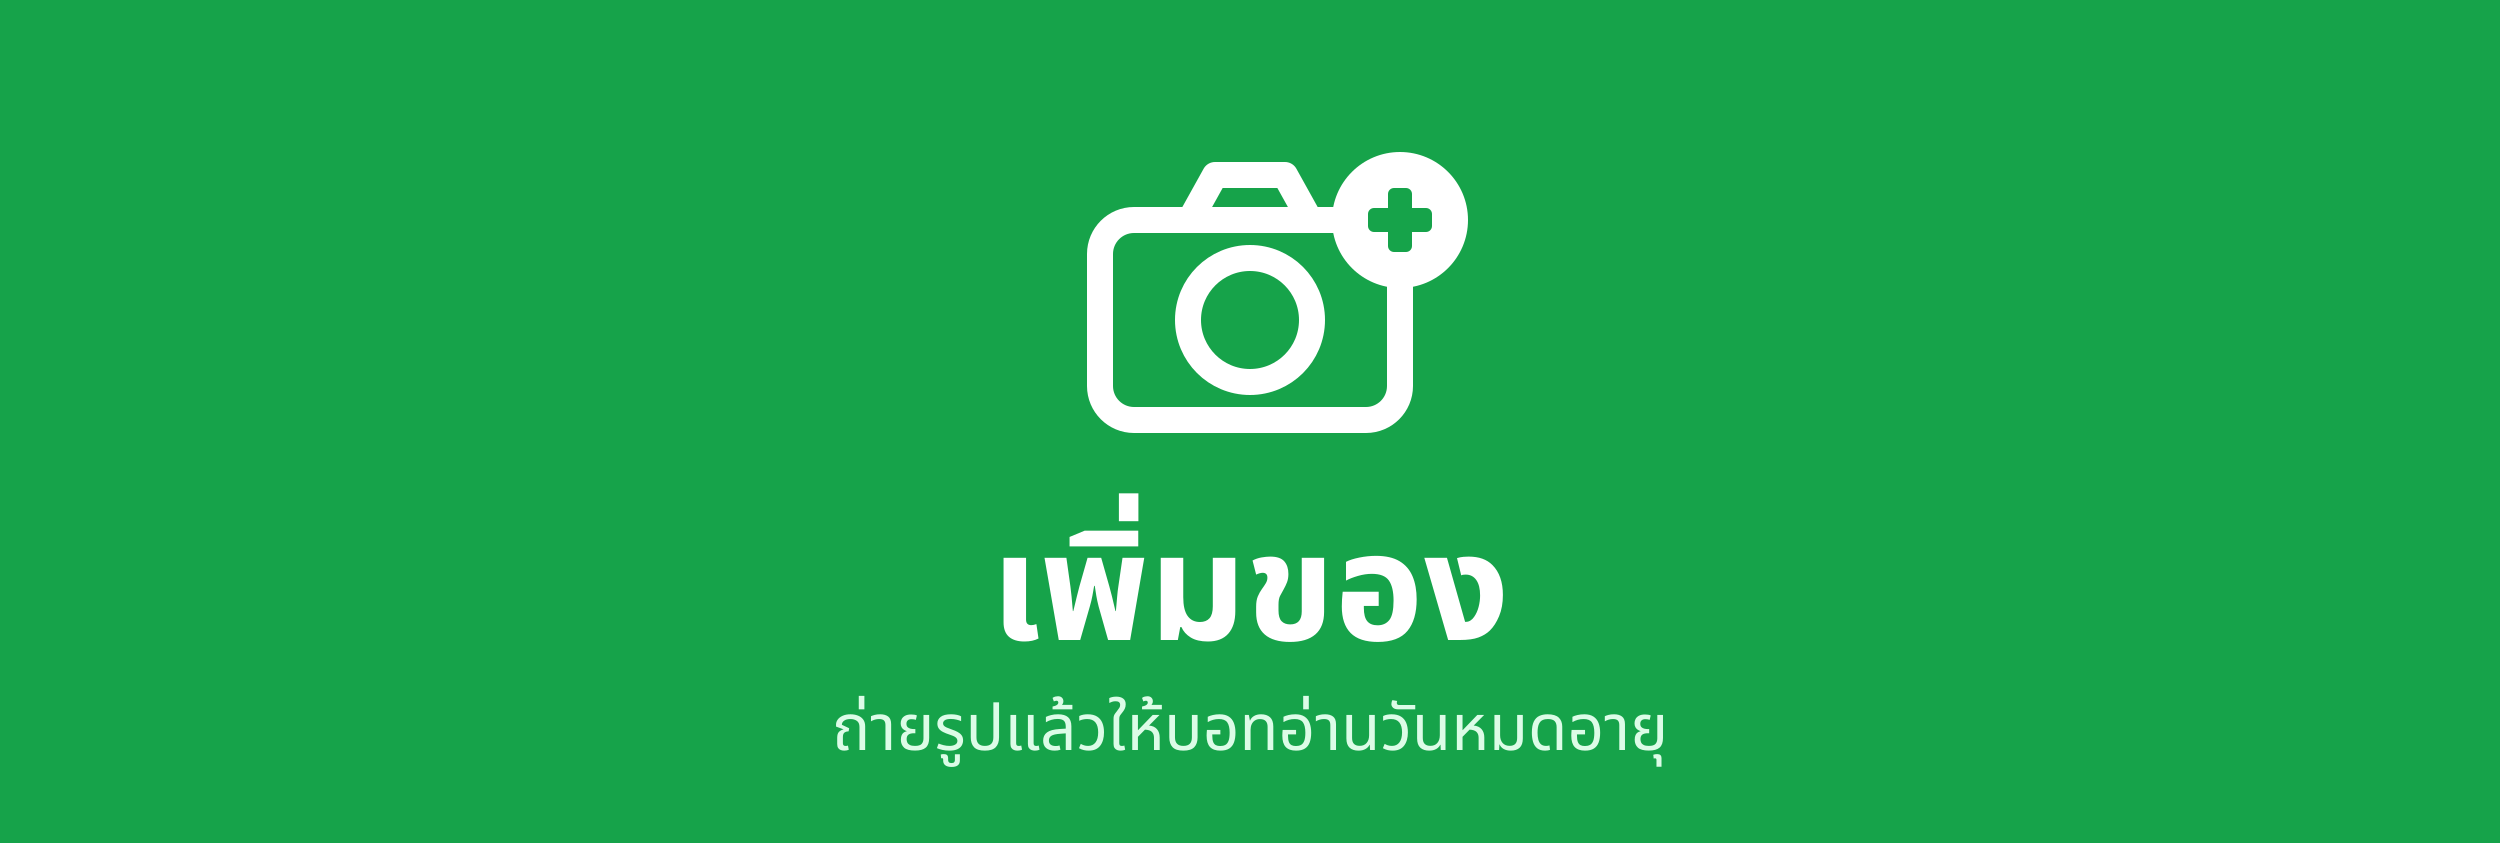
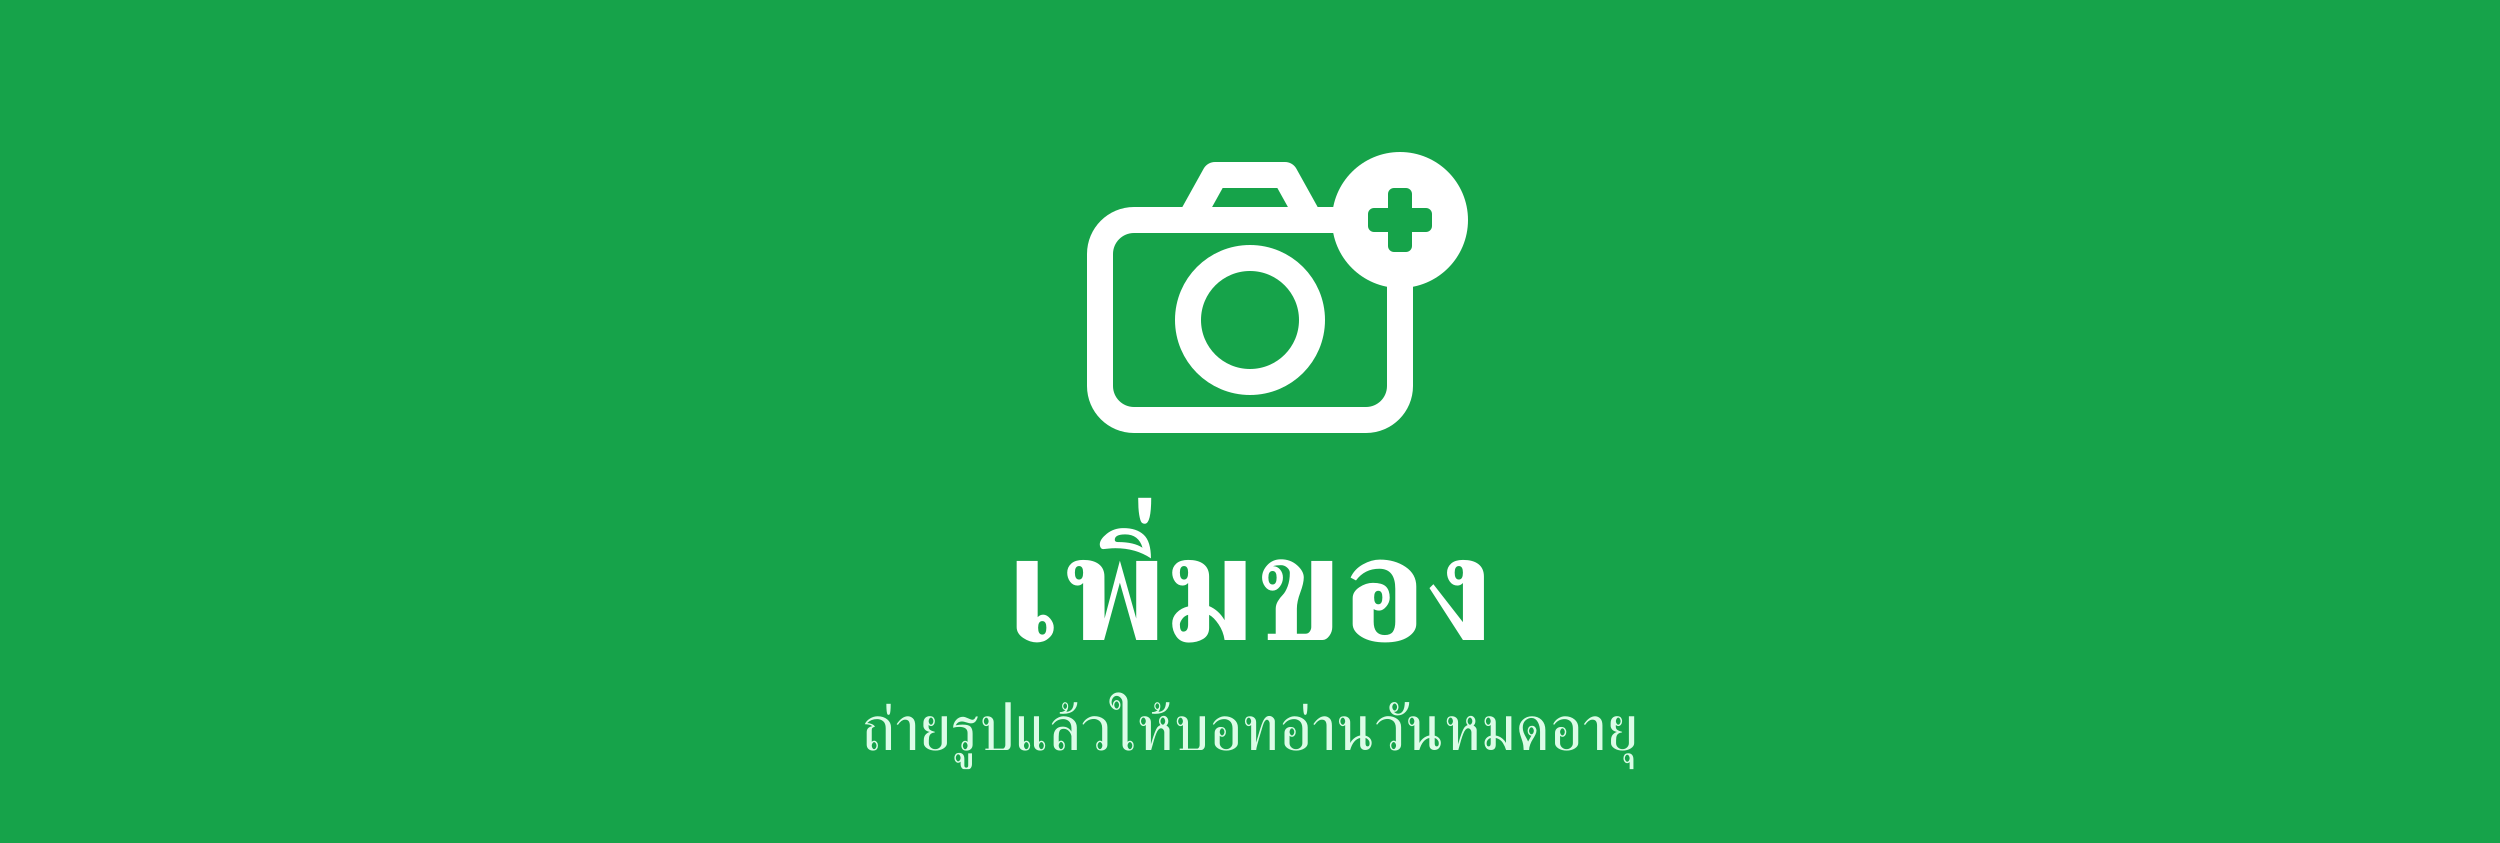
<svg xmlns="http://www.w3.org/2000/svg" width="2500" height="843" viewBox="0 0 2500 843">
  <rect width="2500" height="843" fill="#16A34A" />
  <g transform="translate(1250 300)">
    <rect x="-150" y="-80" width="300" height="200" rx="34" fill="none" stroke="#ffffff" stroke-width="26" />
    <path d="M-60 -80 L-35 -125 L35 -125 L60 -80" fill="none" stroke="#ffffff" stroke-width="26" stroke-linejoin="round" />
    <circle cx="0" cy="20" r="62" fill="none" stroke="#ffffff" stroke-width="26" />
    <circle cx="150" cy="-80" r="68" fill="#ffffff" />
    <rect x="118" y="-92" width="64" height="24" rx="6" fill="#16A34A" />
    <rect x="138" y="-112" width="24" height="64" rx="6" fill="#16A34A" />
  </g>
-   <text x="1250" y="640" text-anchor="middle" font-family="Loma, Garuda, 'Noto Sans Thai', sans-serif" font-weight="bold" font-size="150" fill="#ffffff">เพิ่มของ</text>
-   <text x="1250" y="750" text-anchor="middle" font-family="Loma, Garuda, 'Noto Sans Thai', sans-serif" font-size="64" fill="#DCFCE7">ถ่ายรูปแล้วให้บอทอ่านวันหมดอายุ</text>
+   <text x="1250" y="640" text-anchor="middle" font-family="Sarabun" font-weight="bold" font-size="150" fill="#ffffff">เพิ่มของ</text>
+   <text x="1250" y="750" text-anchor="middle" font-family="Sarabun" font-size="64" fill="#DCFCE7">ถ่ายรูปแล้วให้บอทอ่านวันหมดอายุ</text>
</svg>
